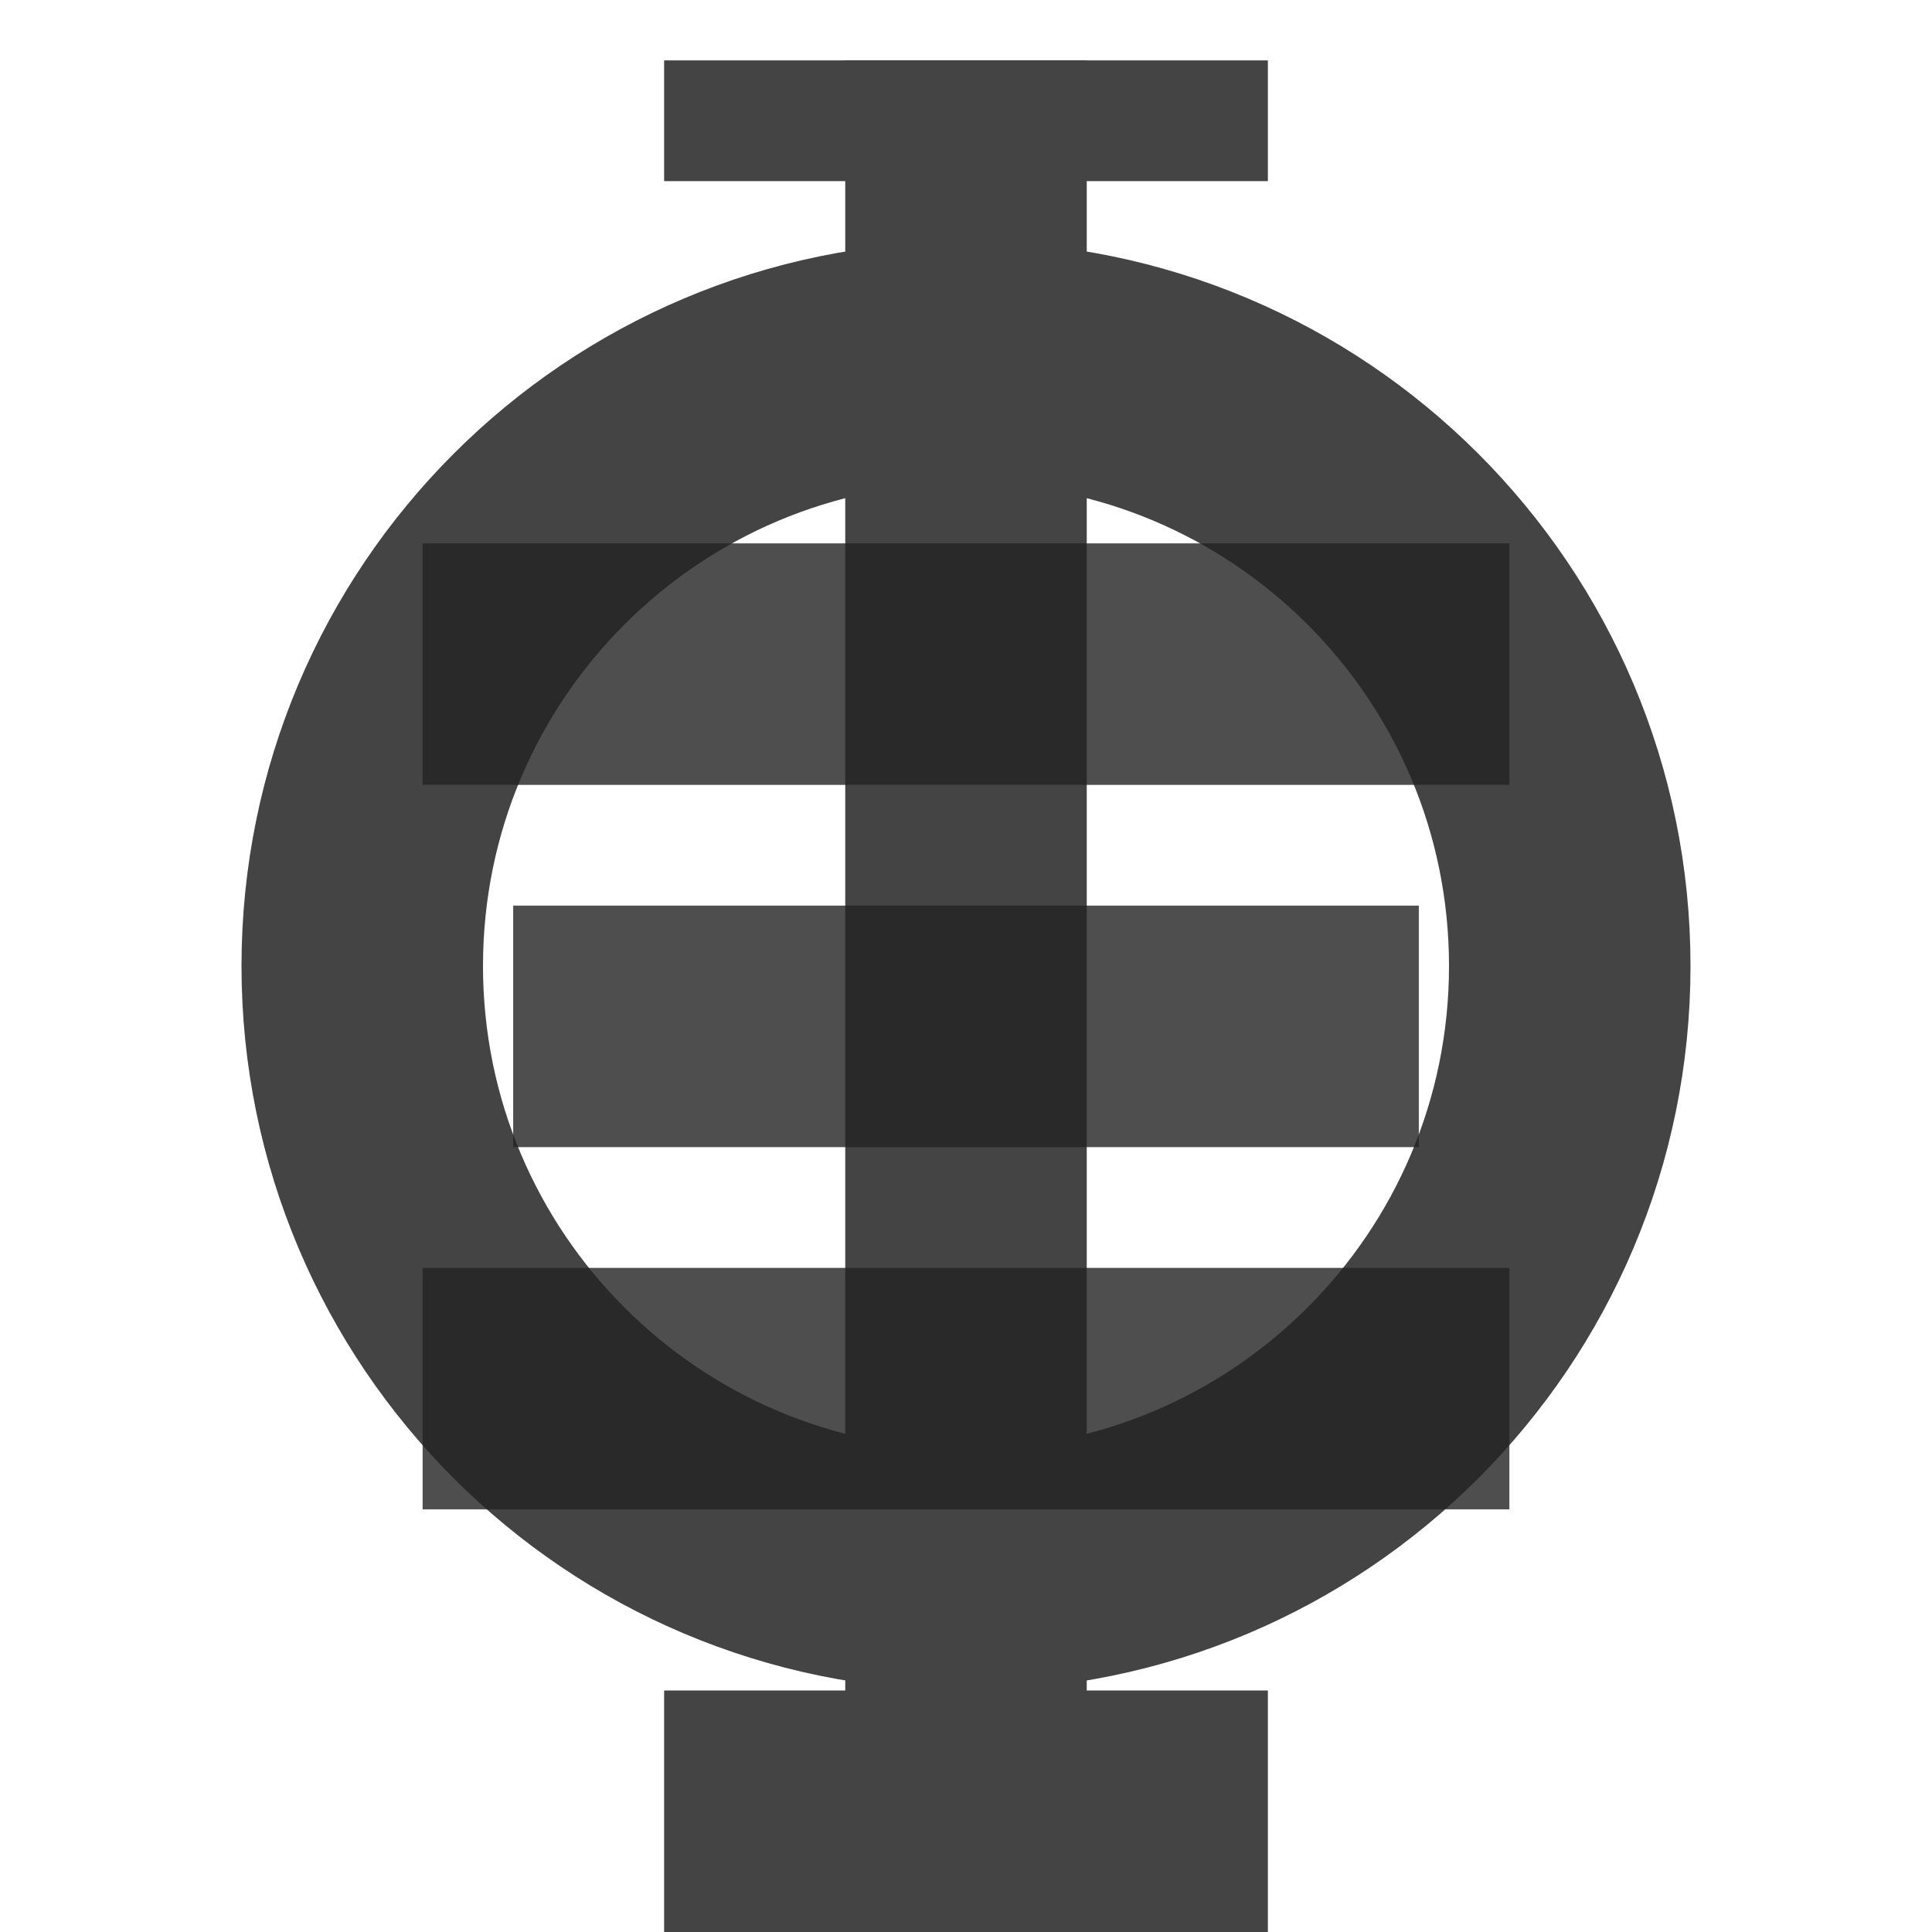
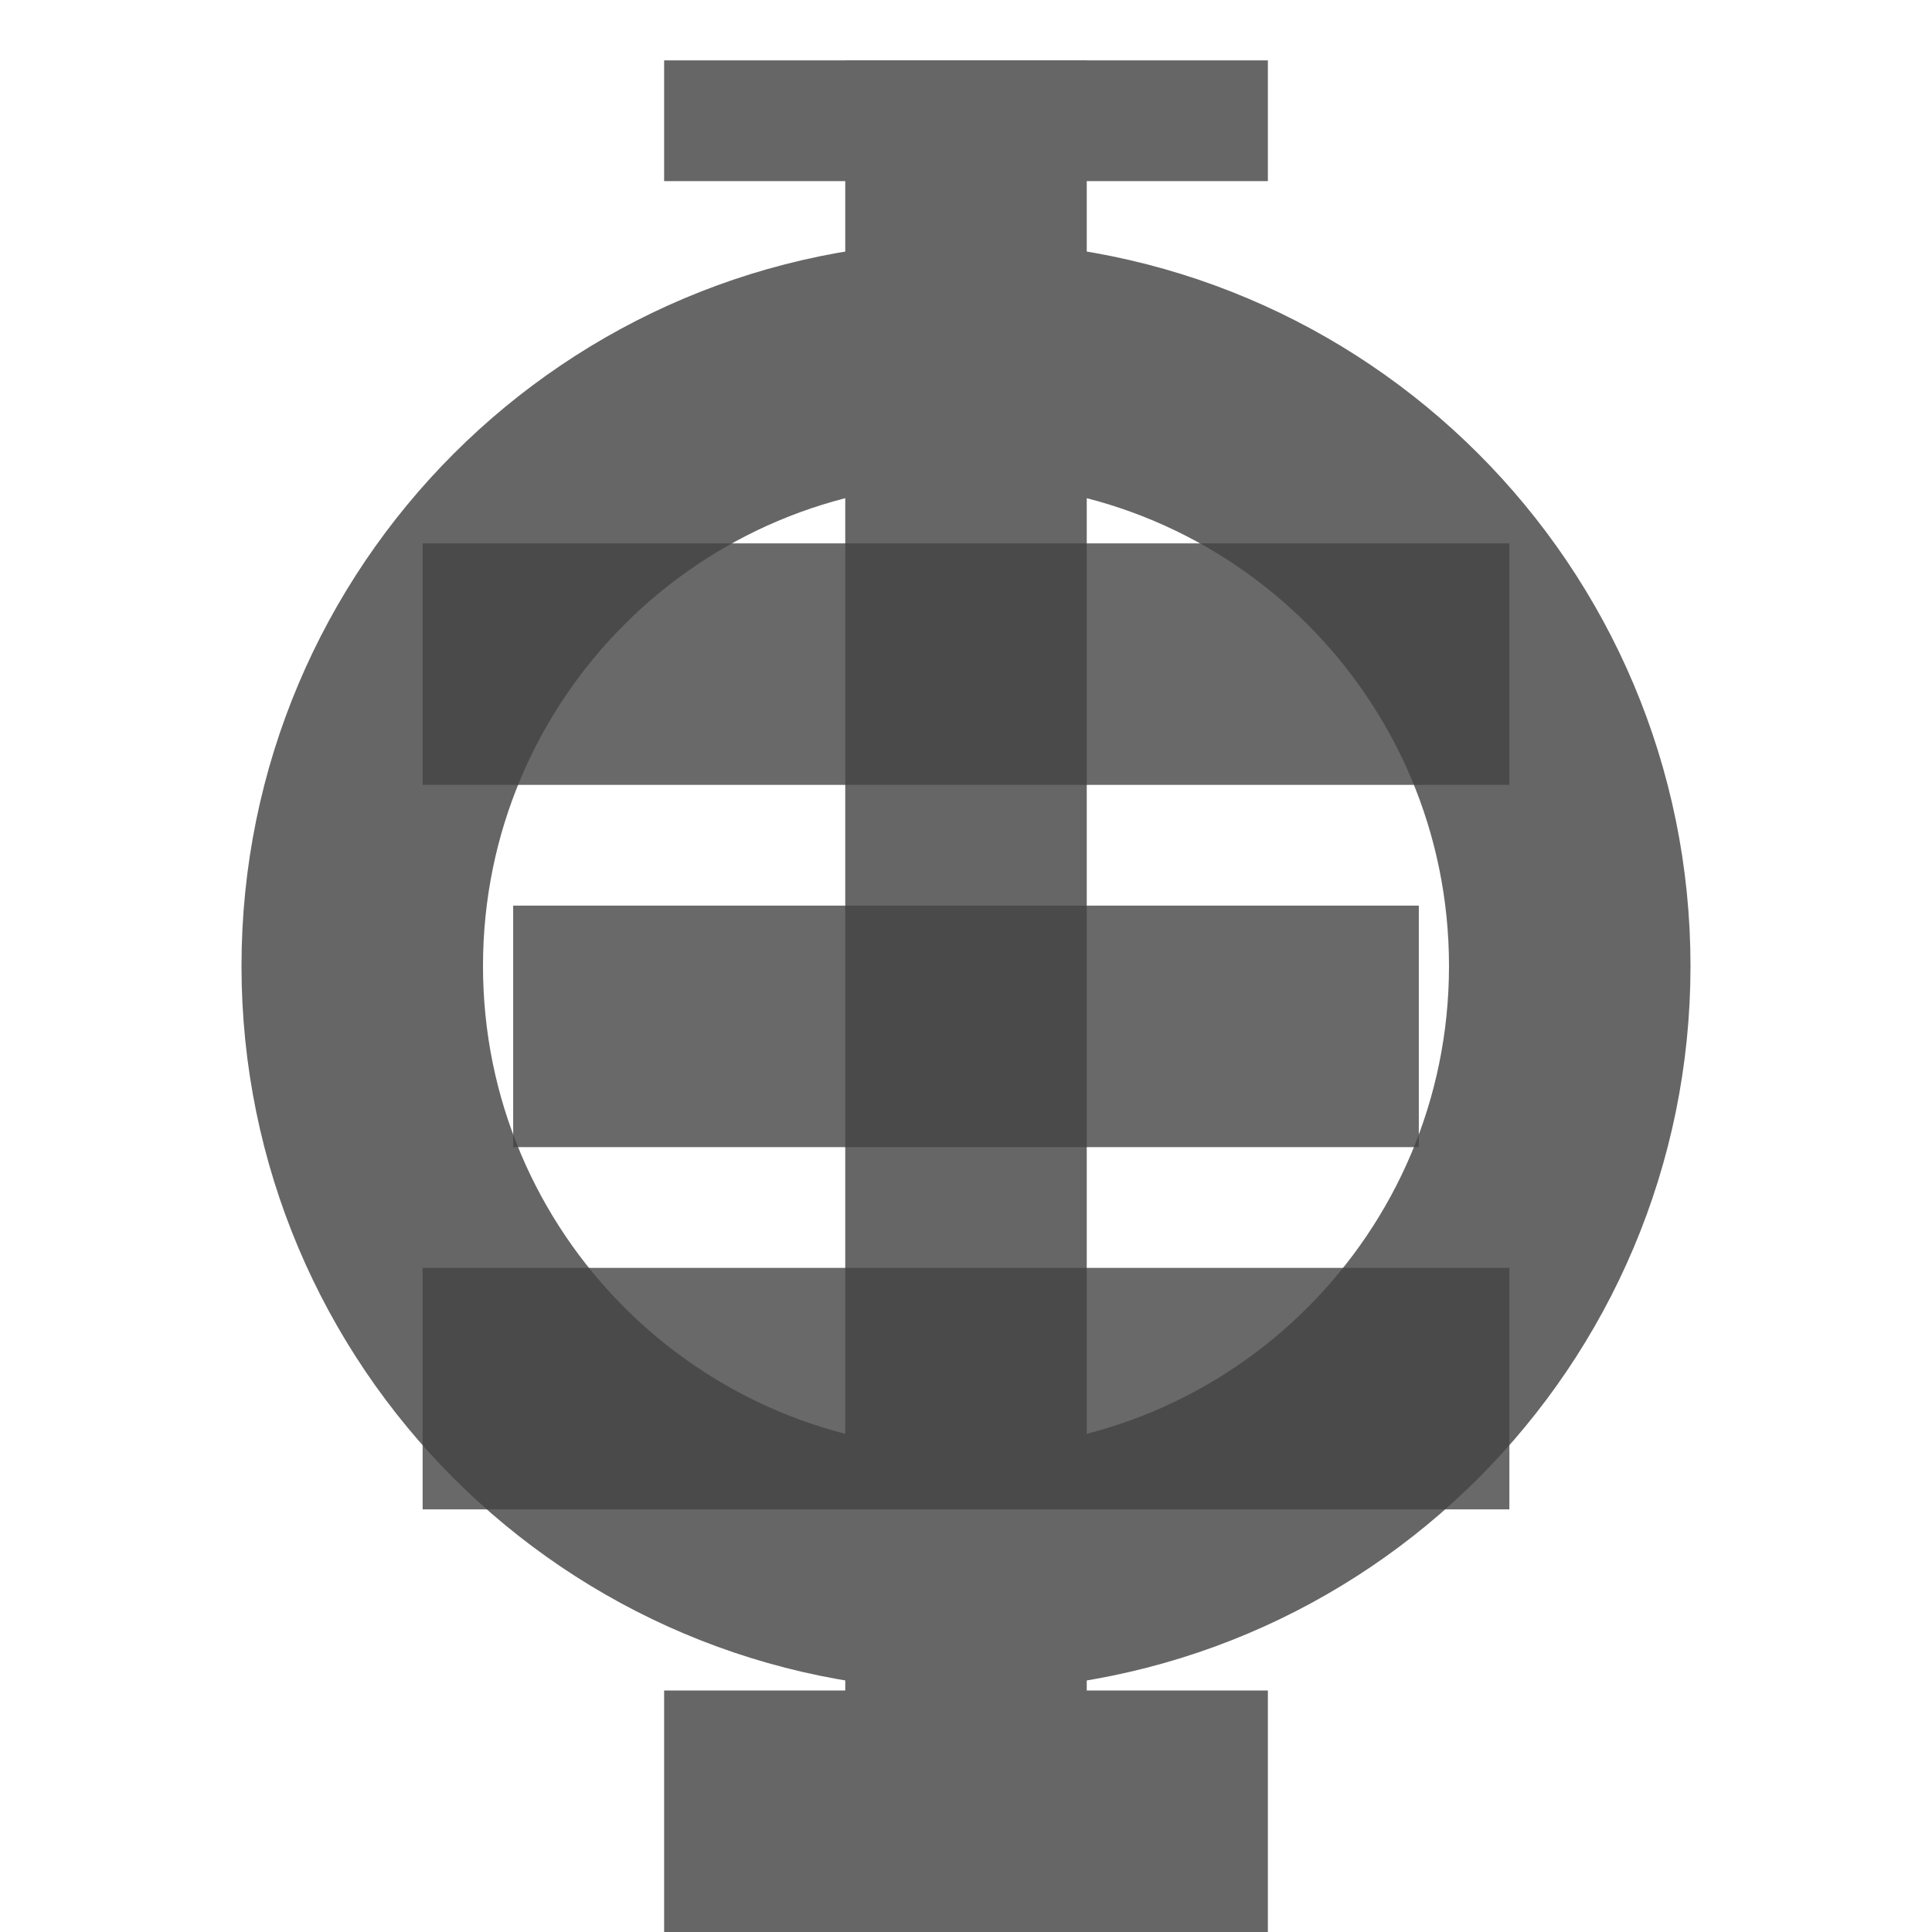
<svg xmlns="http://www.w3.org/2000/svg" version="1.1" baseProfile="full" width="256" height="256" viewBox="0 0 256 256">
-   <circle cx="128" cy="128" r="80" style="fill: none; stroke: #444; stroke-width: 32;" />
-   <rect x="112" y="8" width="32" height="256" style="fill: #444;" />
-   <rect x="88" y="8" width="80" height="16" style="fill: #444;" />
-   <rect x="88" y="224" width="80" height="32" style="fill: #444;" />
+   <circle cx="128" cy="128" r="80" style="fill: none; stroke: #666; stroke-width: 32;" />
+   <rect x="112" y="8" width="32" height="256" style="fill: #666;" />
+   <rect x="88" y="8" width="80" height="16" style="fill: #666;" />
+   <rect x="88" y="224" width="80" height="32" style="fill: #666;" />
  <g style="opacity:0.8;">
-     <rect x="56" y="72" width="144" height="32" style="fill: #222;" />
-     <rect x="68" y="120" width="120" height="32" style="fill: #222;" />
-     <rect x="56" y="168" width="144" height="32" style="fill: #222;" />
+     <rect x="56" y="72" width="144" height="32" style="fill: #444;" />
+     <rect x="68" y="120" width="120" height="32" style="fill: #444;" />
+     <rect x="56" y="168" width="144" height="32" style="fill: #444;" />
  </g>
</svg>
